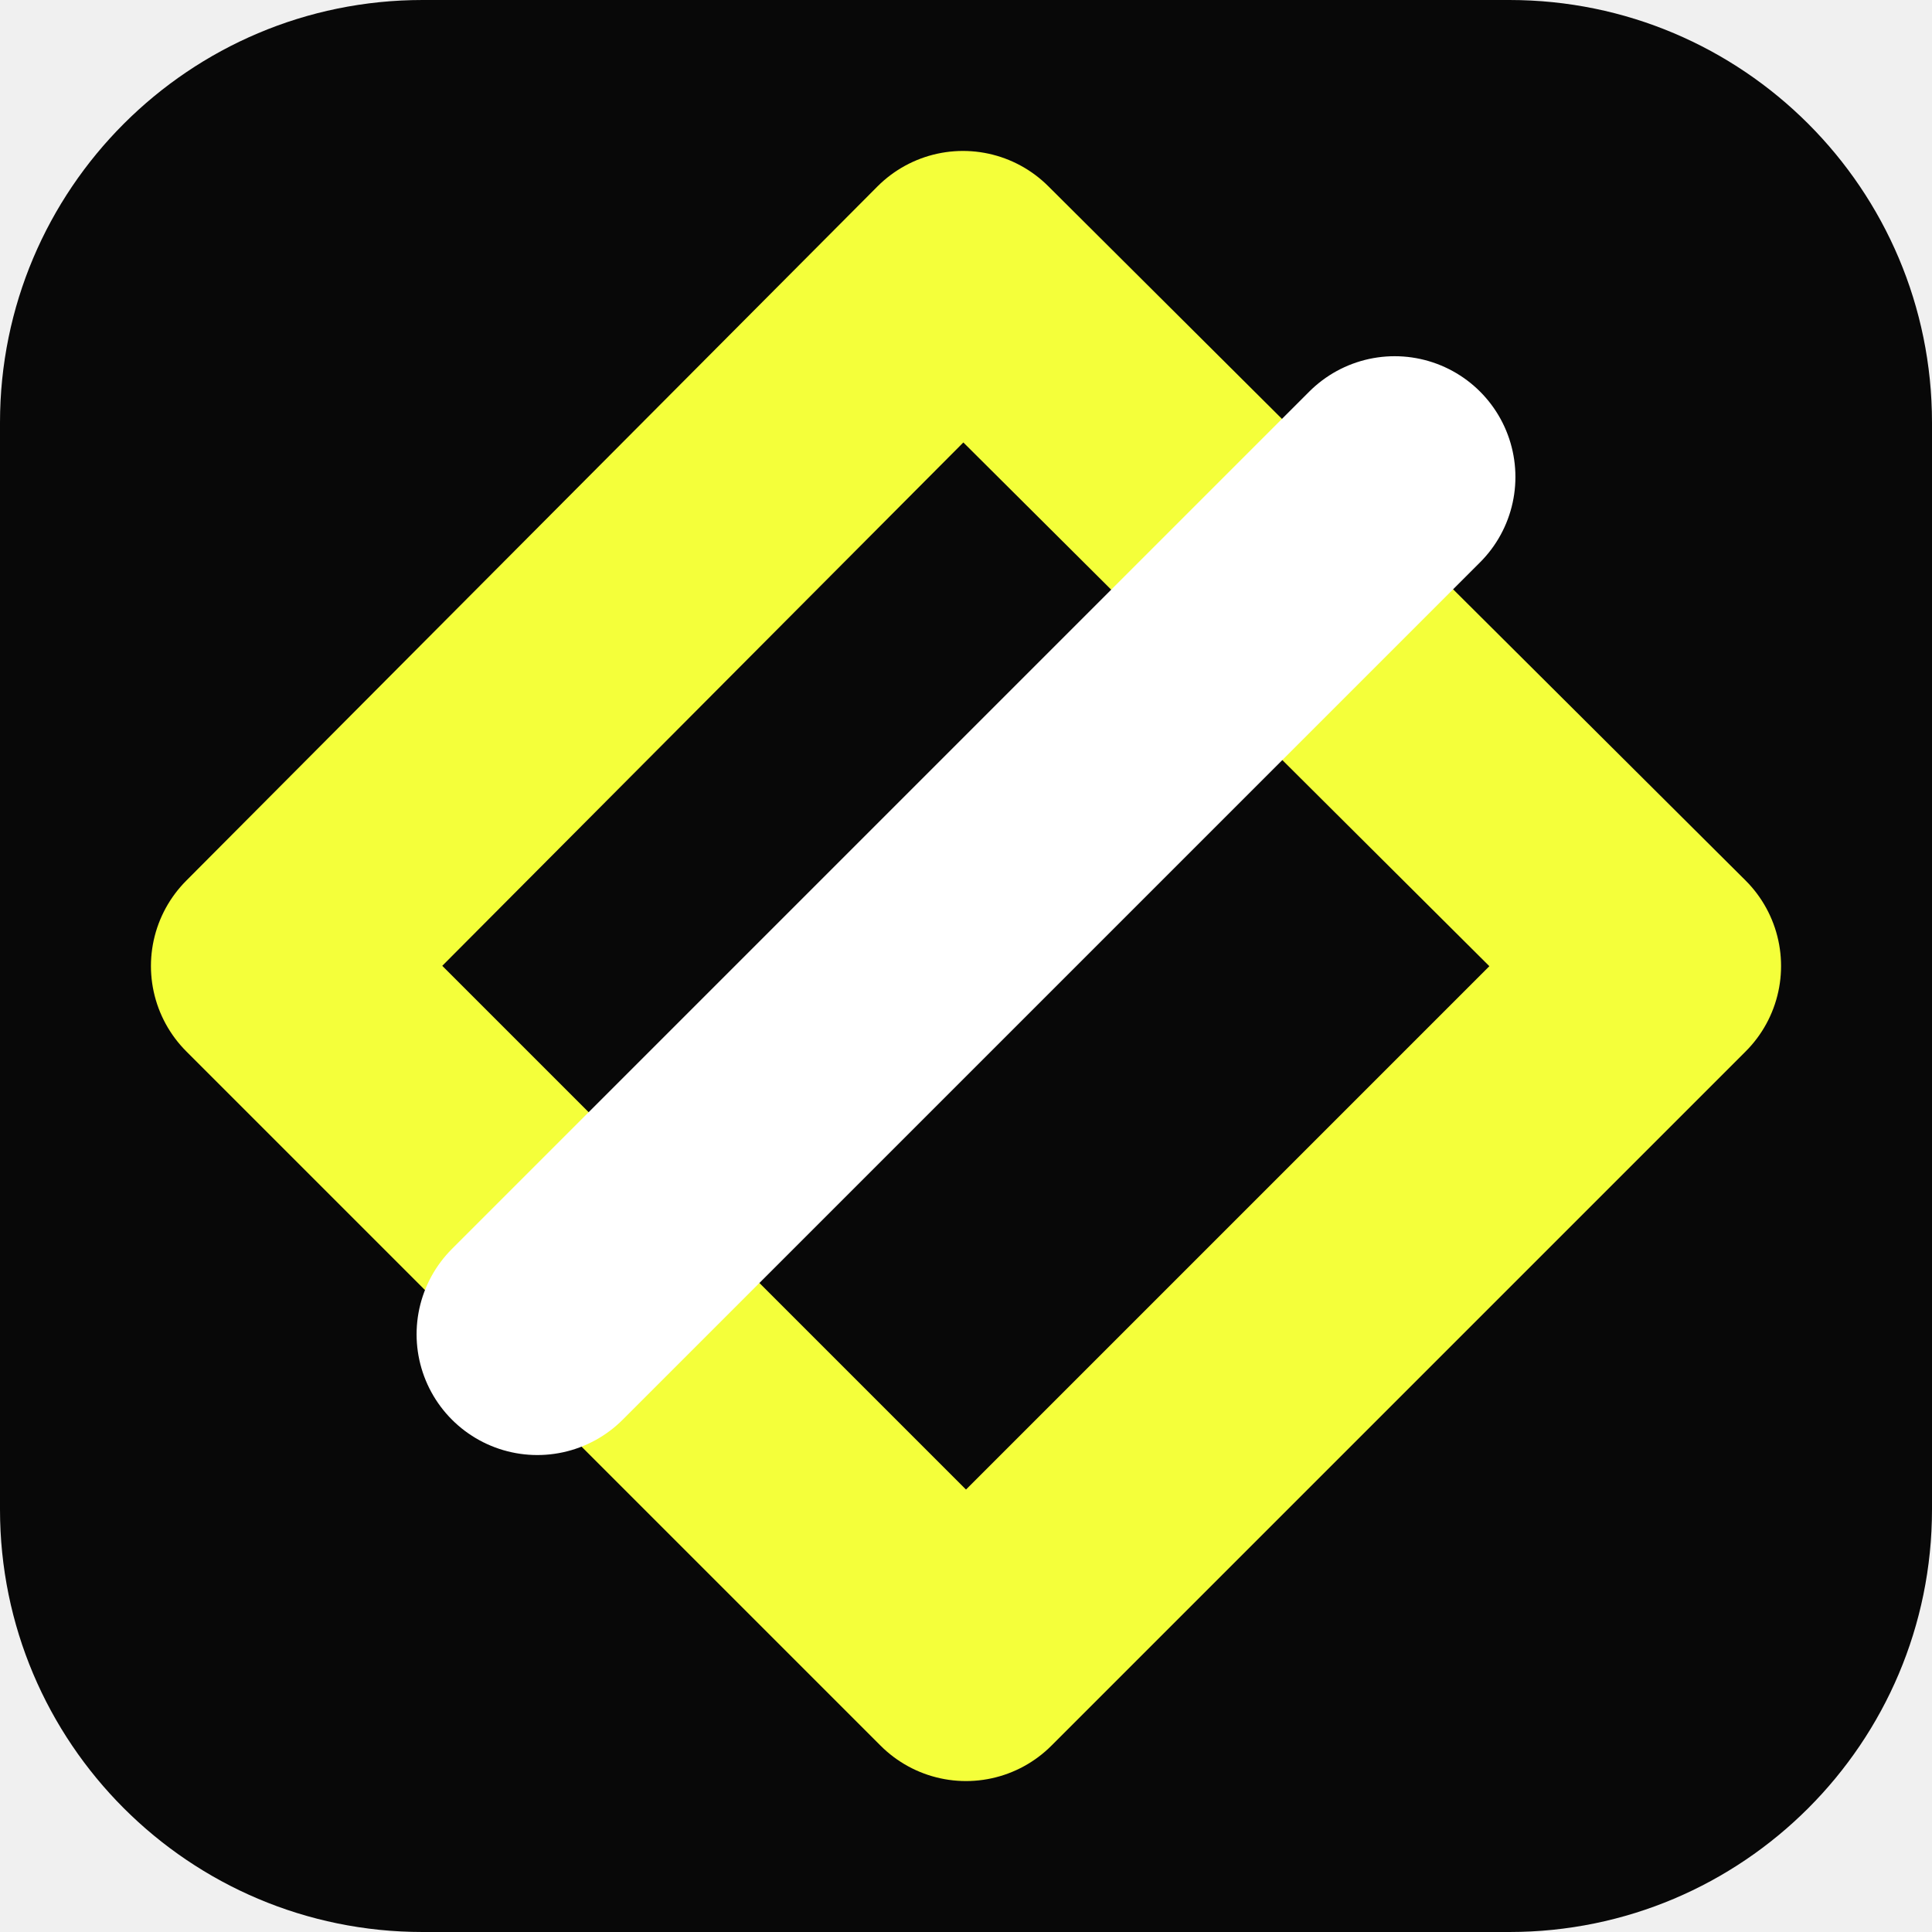
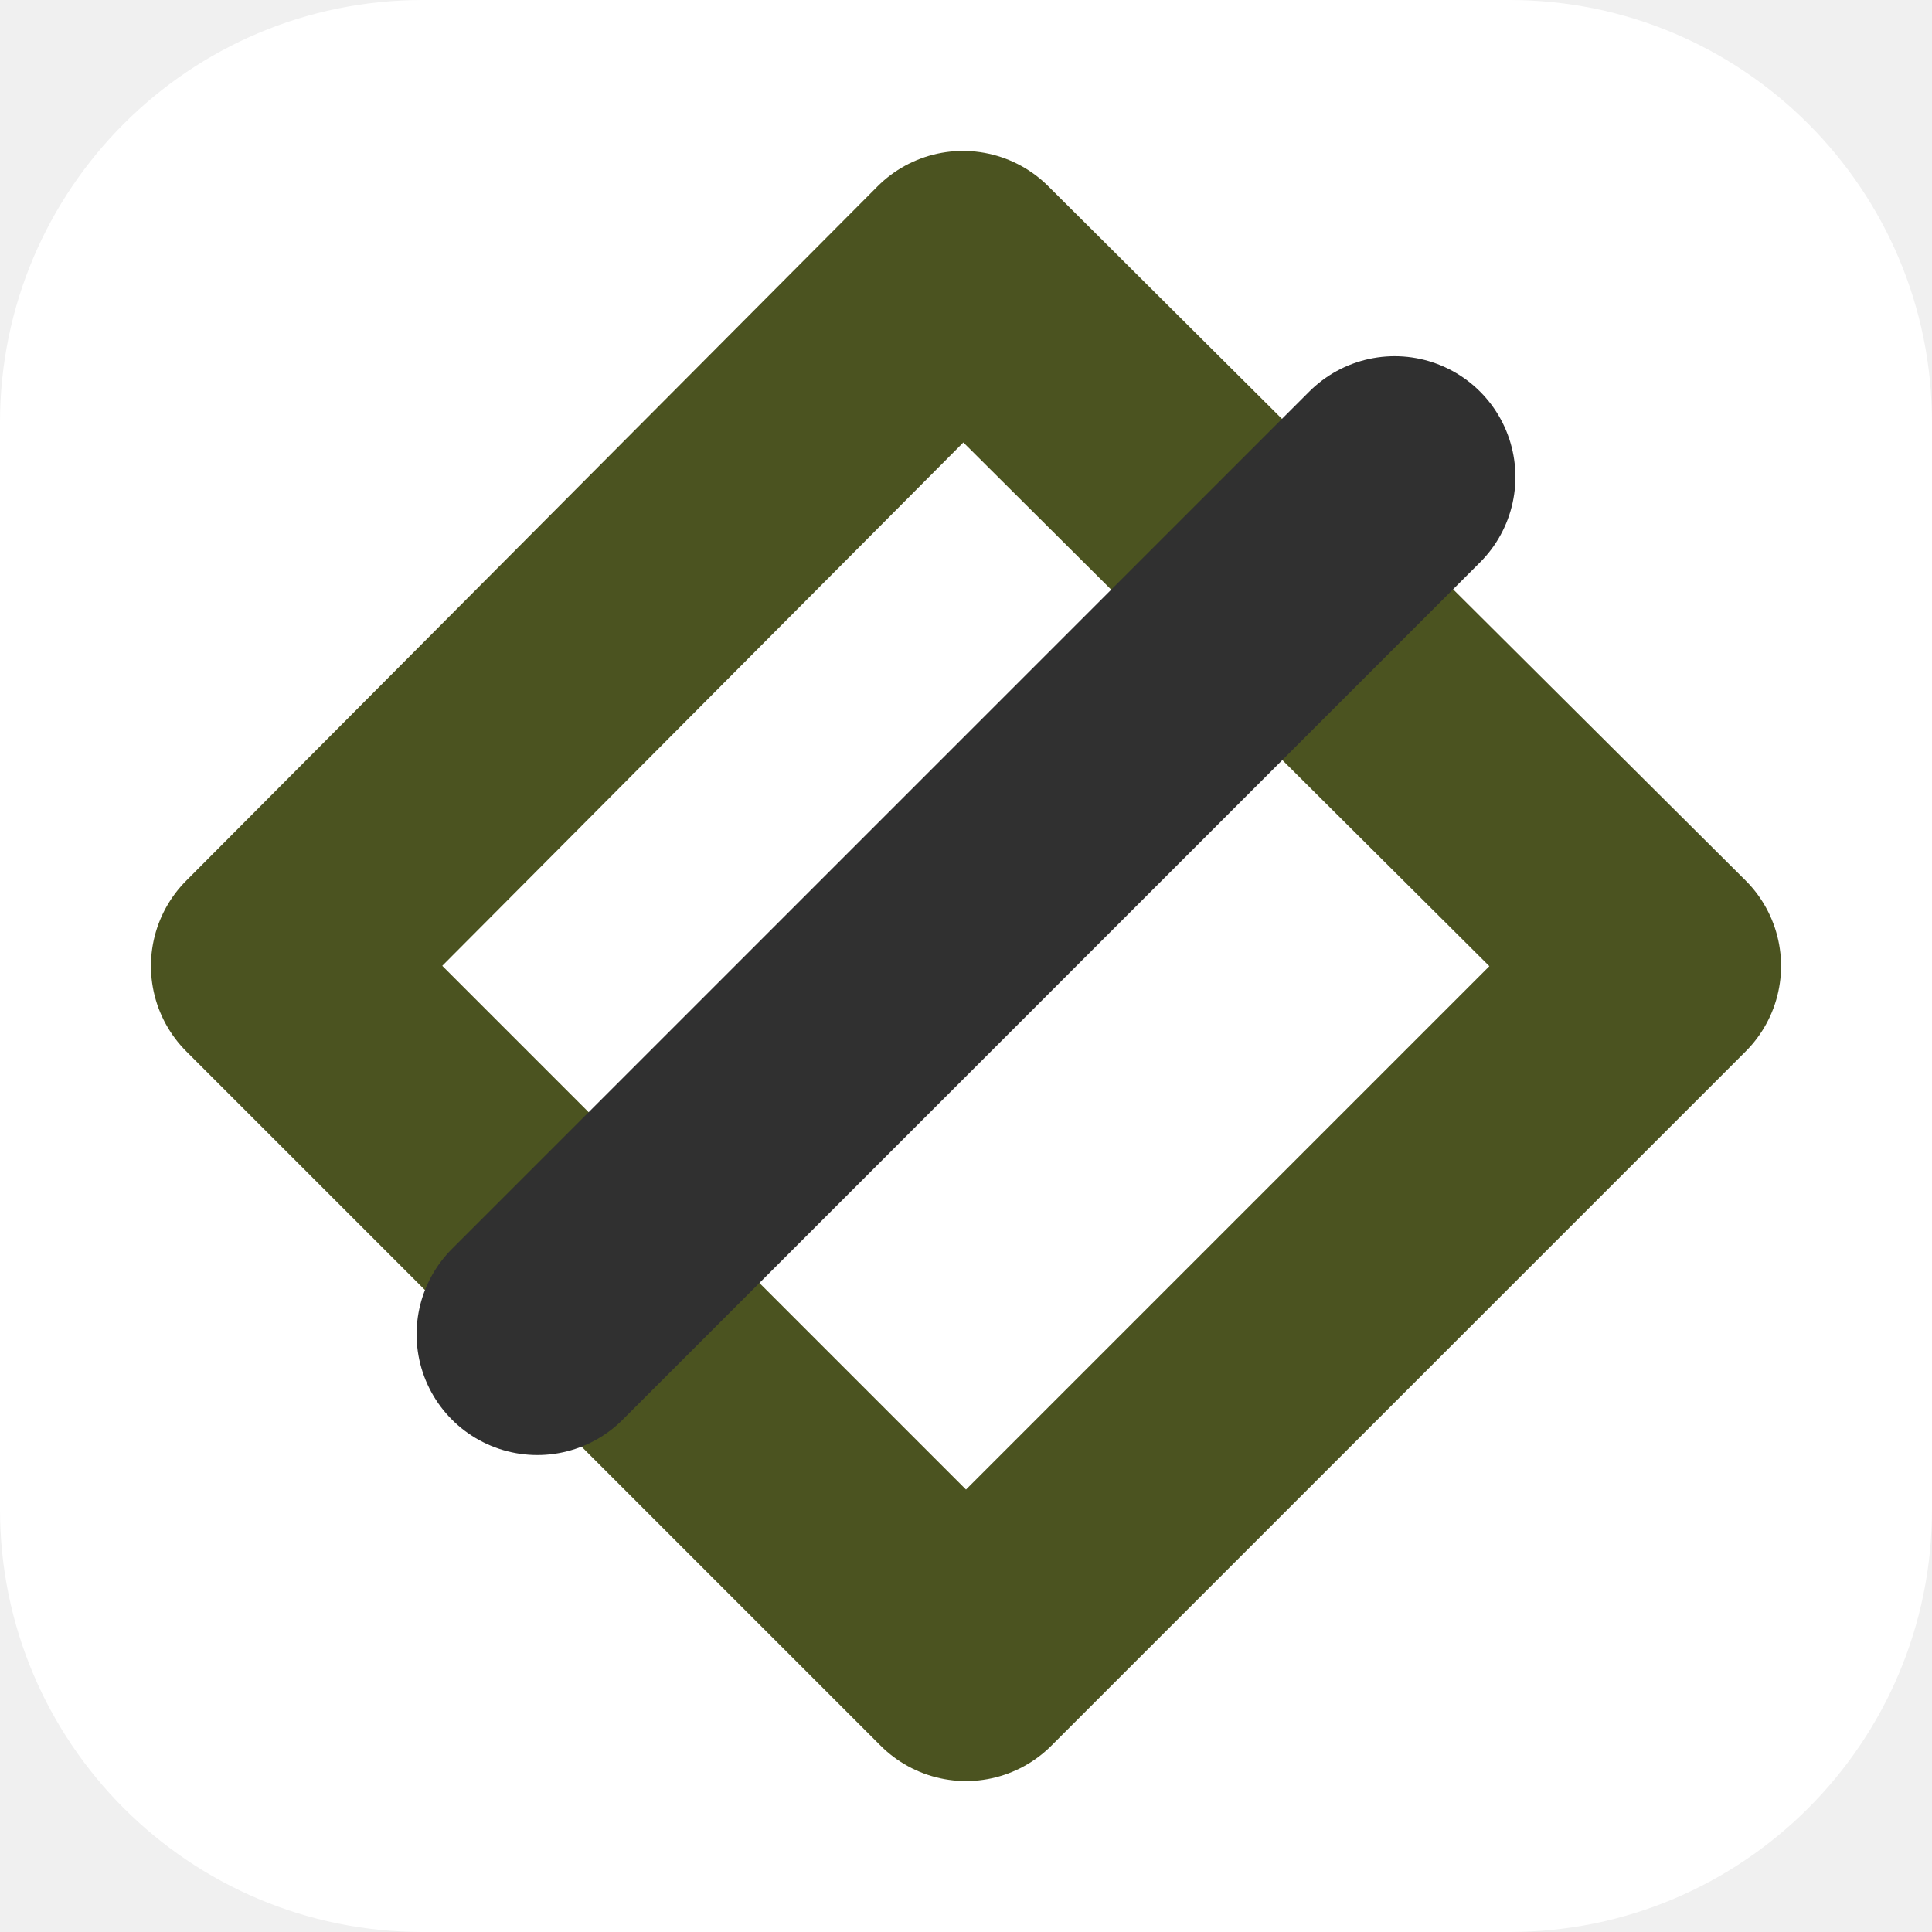
<svg xmlns="http://www.w3.org/2000/svg" viewBox="0 0 64 64">
-   <rect width="64" height="64" rx="14" fill="#080808" />
-   <path d="M31.9 9 55 32 32 55 9 32 31.9 9Z" fill="none" stroke="#f4ff3a" stroke-linejoin="round" stroke-width="8" />
-   <path d="m17.8 44.2 28.4-28.4" fill="none" stroke="#ffffff" stroke-linecap="round" stroke-width="8" />
+   <rect width="64" height="64" rx="14" fill="#ffffff" />
+   <path d="M31.9 9 55 32 32 55 9 32 31.9 9Z" fill="none" stroke="#4b5320" stroke-linejoin="round" stroke-width="8" />
+   <path d="m17.8 44.2 28.4-28.4" fill="none" stroke="#303030" stroke-linecap="round" stroke-width="8" />
</svg>
